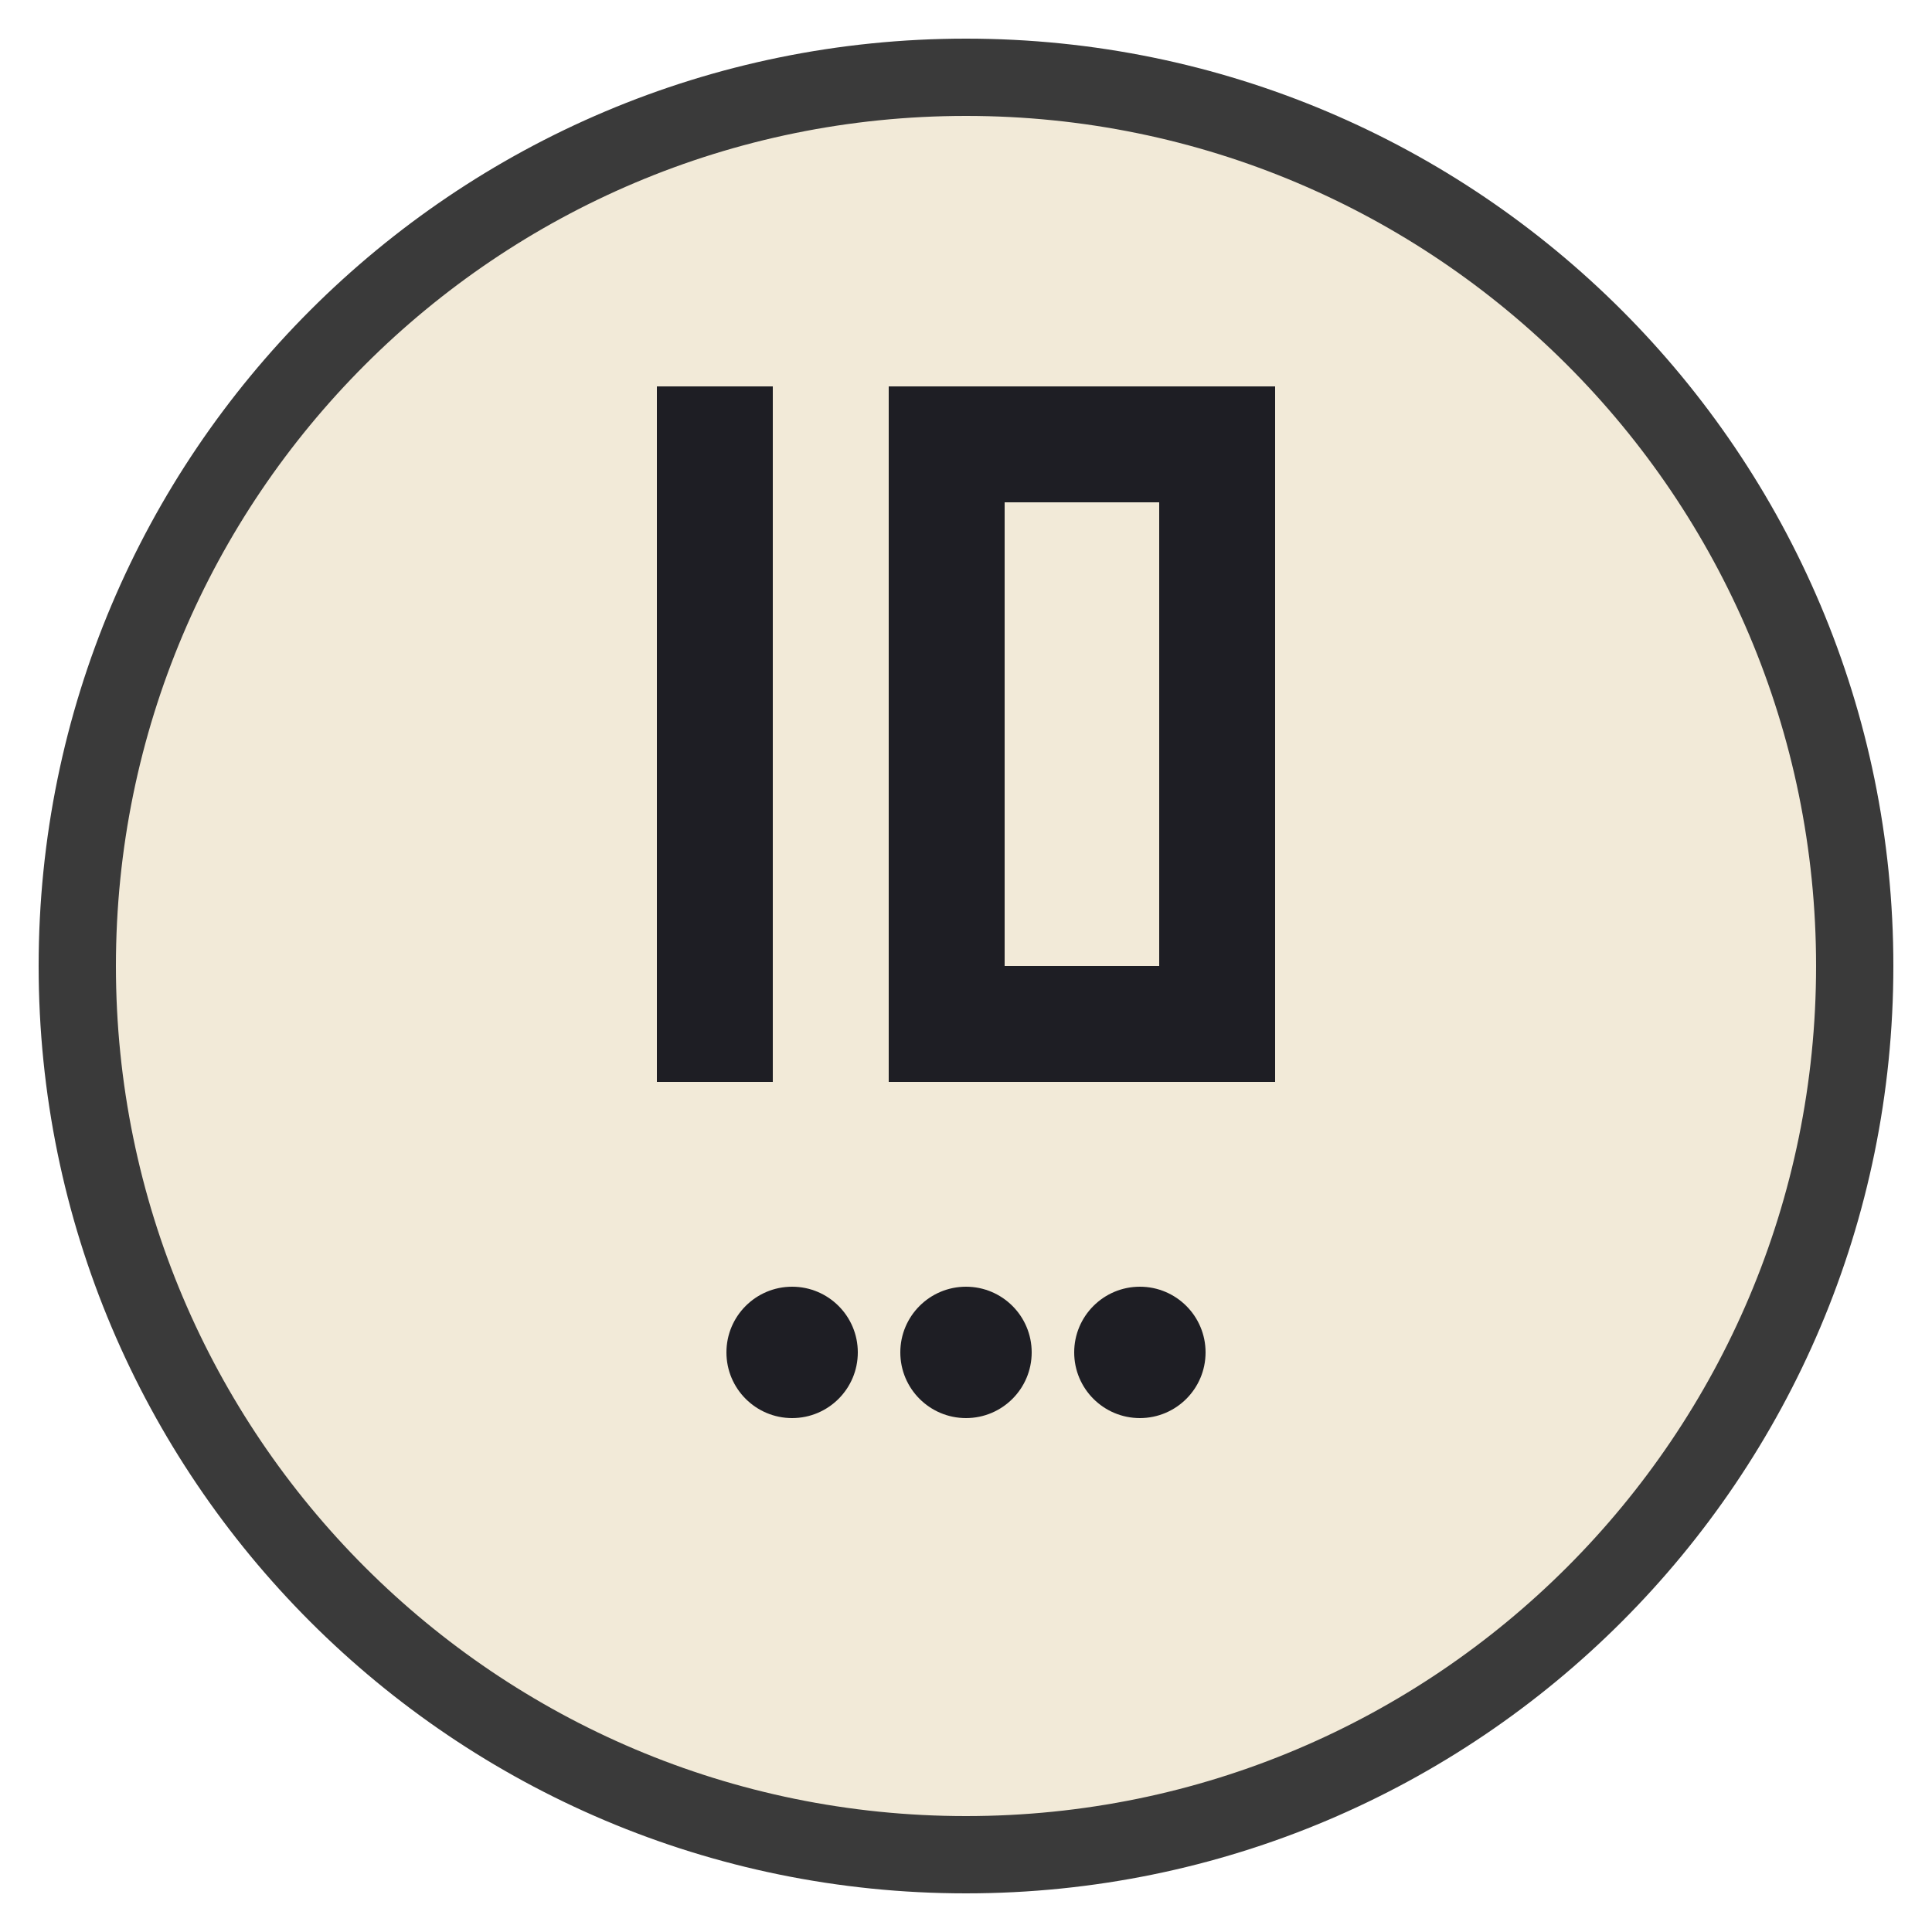
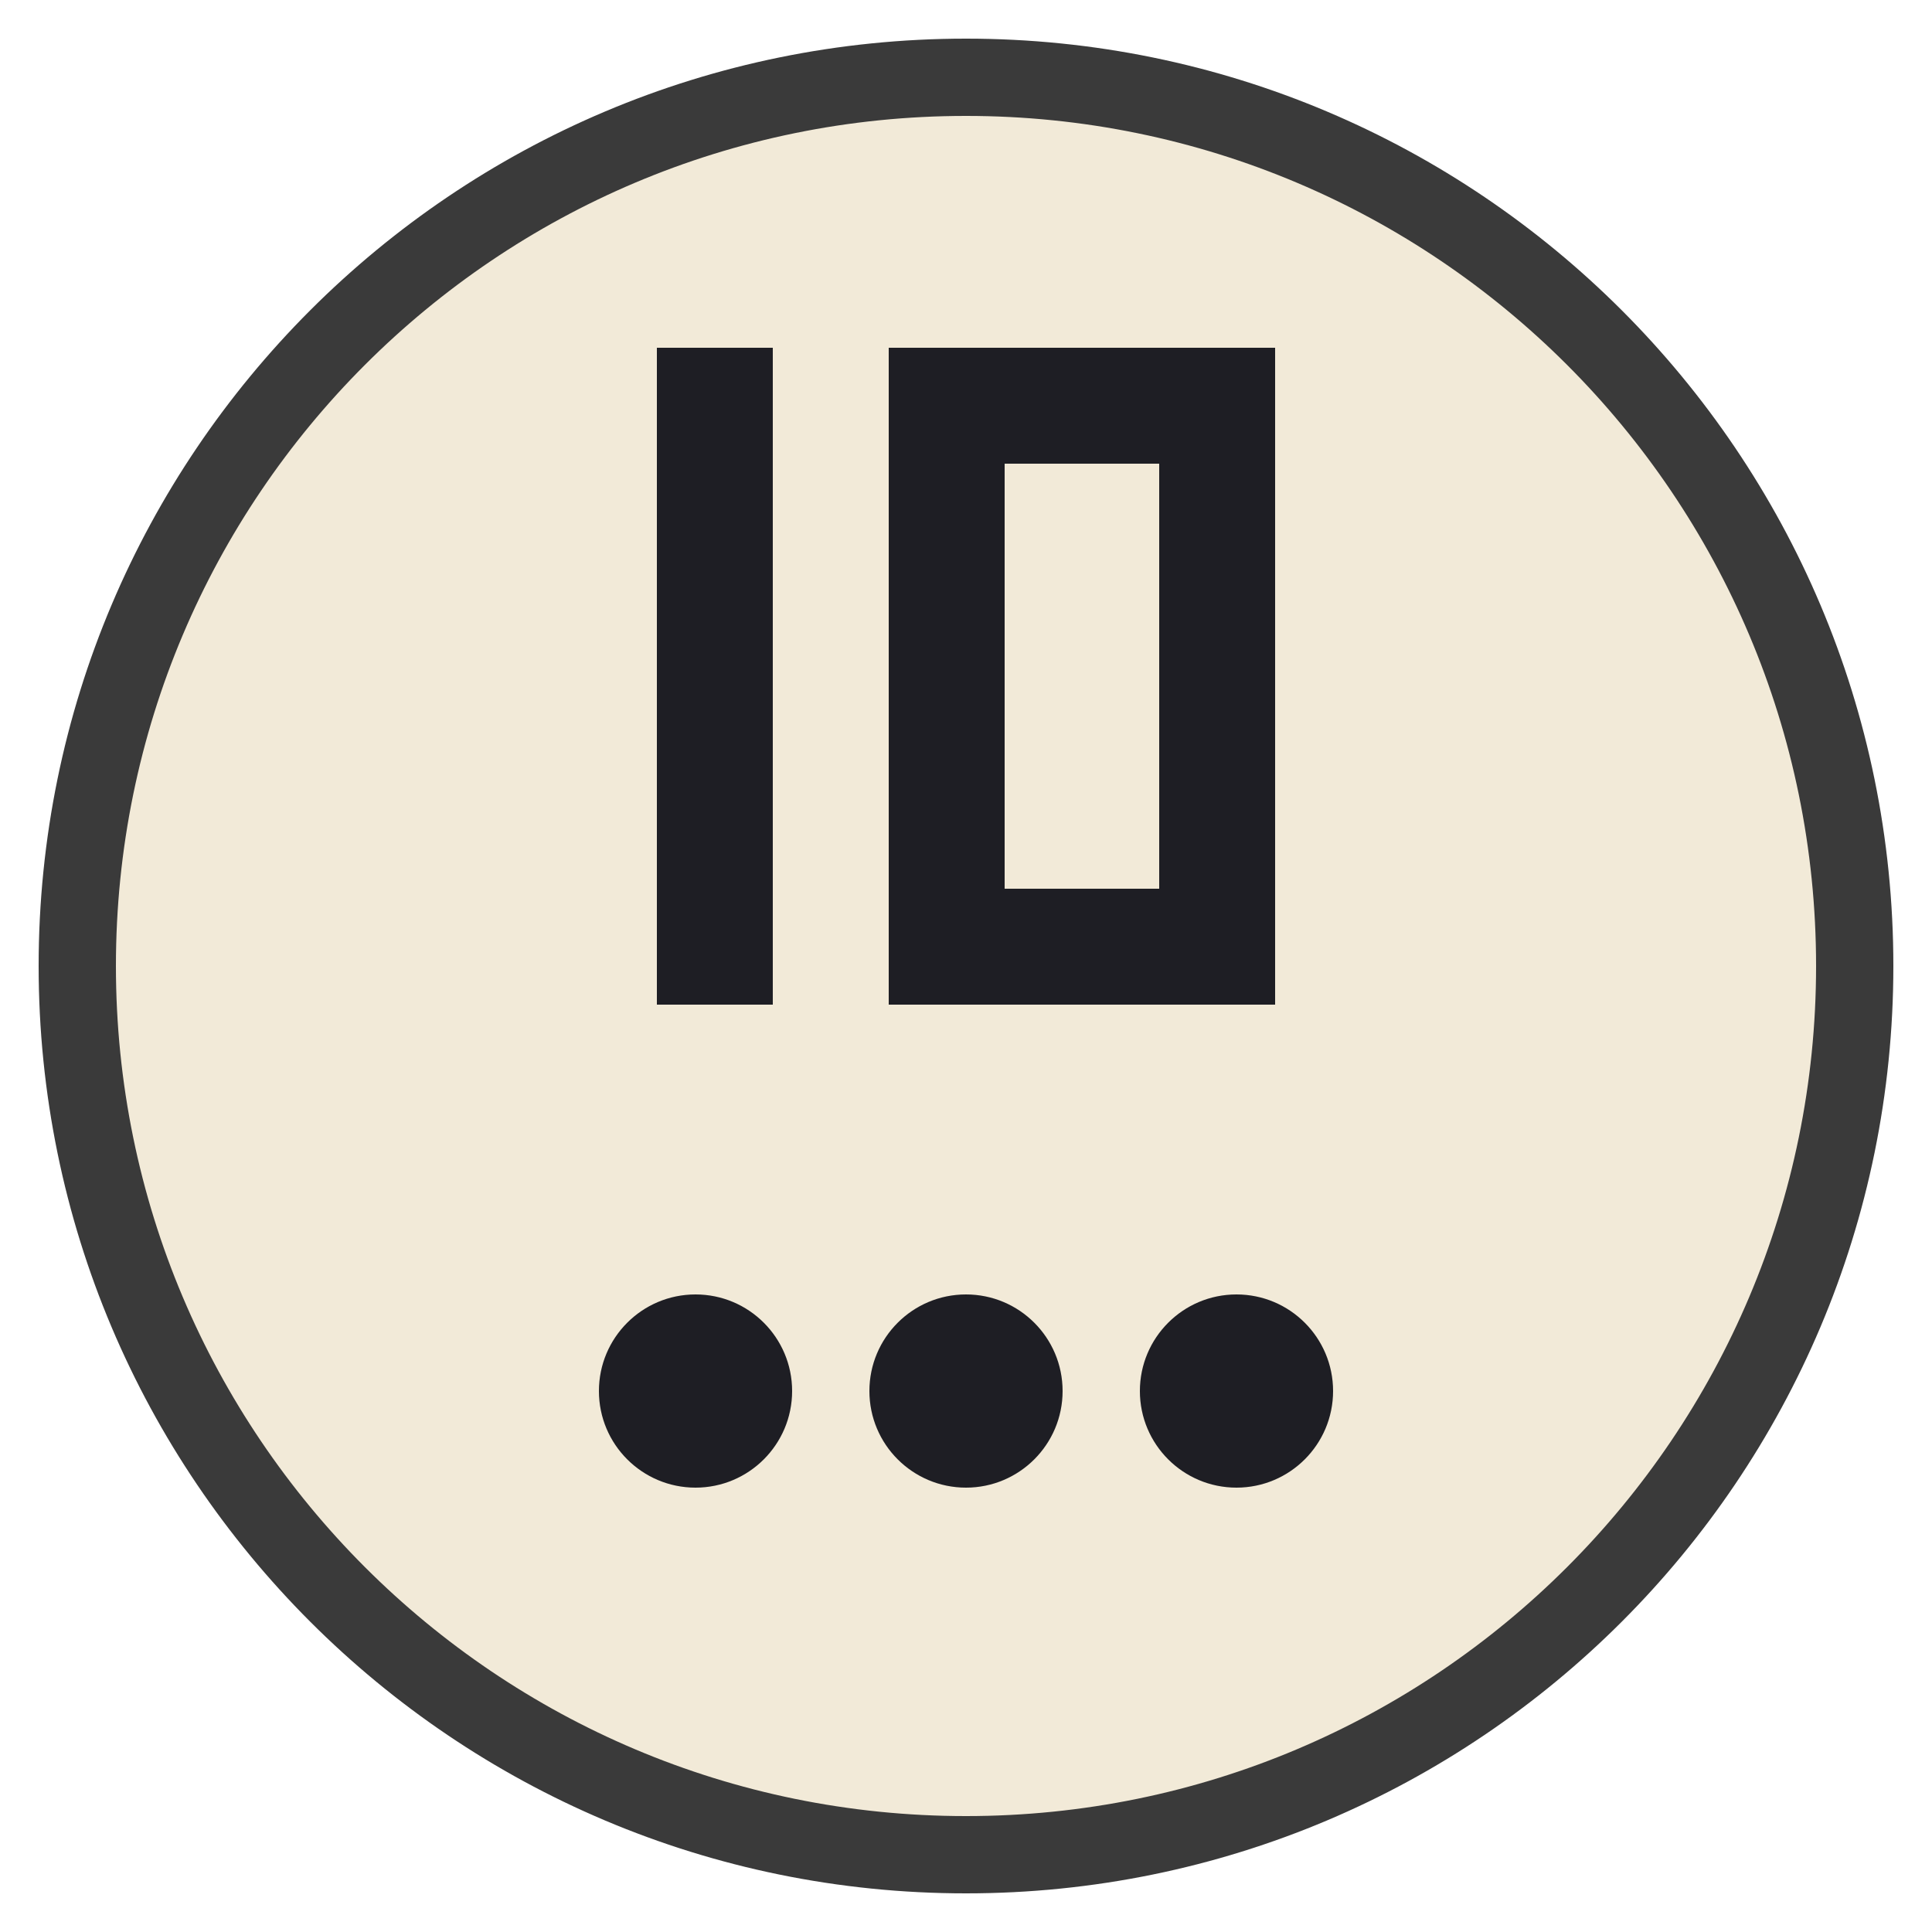
<svg xmlns="http://www.w3.org/2000/svg" viewBox="0 0 100 100">
  <circle cx="50" cy="50" r="46" fill="#f2ead8" stroke="#3a3a3a" stroke-width="4" />
-   <rect x="34.0" y="20.0" width="6.0" height="18.0" fill="#1e1e24" />
-   <rect x="34.0" y="38.0" width="6.0" height="18.0" fill="#1e1e24" />
-   <rect x="46.0" y="20.0" width="20.0" height="6.0" fill="#1e1e24" />
-   <rect x="60.0" y="20.0" width="6.0" height="18.0" fill="#1e1e24" />
-   <rect x="60.0" y="38.0" width="6.0" height="18.0" fill="#1e1e24" />
-   <rect x="46.0" y="50.0" width="20.0" height="6.0" fill="#1e1e24" />
-   <rect x="46.0" y="38.0" width="6.0" height="18.0" fill="#1e1e24" />
-   <rect x="46.0" y="20.0" width="6.0" height="18.0" fill="#1e1e24" />
-   <circle cx="41.0" cy="70" r="3.4" fill="#1e1e24" />
-   <circle cx="50.0" cy="70" r="3.4" fill="#1e1e24" />
-   <circle cx="59.0" cy="70" r="3.4" fill="#1e1e24" />
+   <rect x="34.0" y="18.0" width="6.0" height="17.0" fill="#1e1e24" />
+   <rect x="34.0" y="35.0" width="6.0" height="17.0" fill="#1e1e24" />
+   <rect x="46.0" y="18.0" width="20.0" height="6.0" fill="#1e1e24" />
+   <rect x="60.0" y="18.0" width="6.0" height="17.0" fill="#1e1e24" />
+   <rect x="60.0" y="35.0" width="6.0" height="17.0" fill="#1e1e24" />
+   <rect x="46.0" y="46.0" width="20.0" height="6.0" fill="#1e1e24" />
+   <rect x="46.0" y="35.0" width="6.0" height="17.0" fill="#1e1e24" />
+   <rect x="46.0" y="18.0" width="6.0" height="17.0" fill="#1e1e24" />
+   <circle cx="36.0" cy="72" r="5" fill="#1e1e24" />
+   <circle cx="50.0" cy="72" r="5" fill="#1e1e24" />
+   <circle cx="64.0" cy="72" r="5" fill="#1e1e24" />
</svg>
